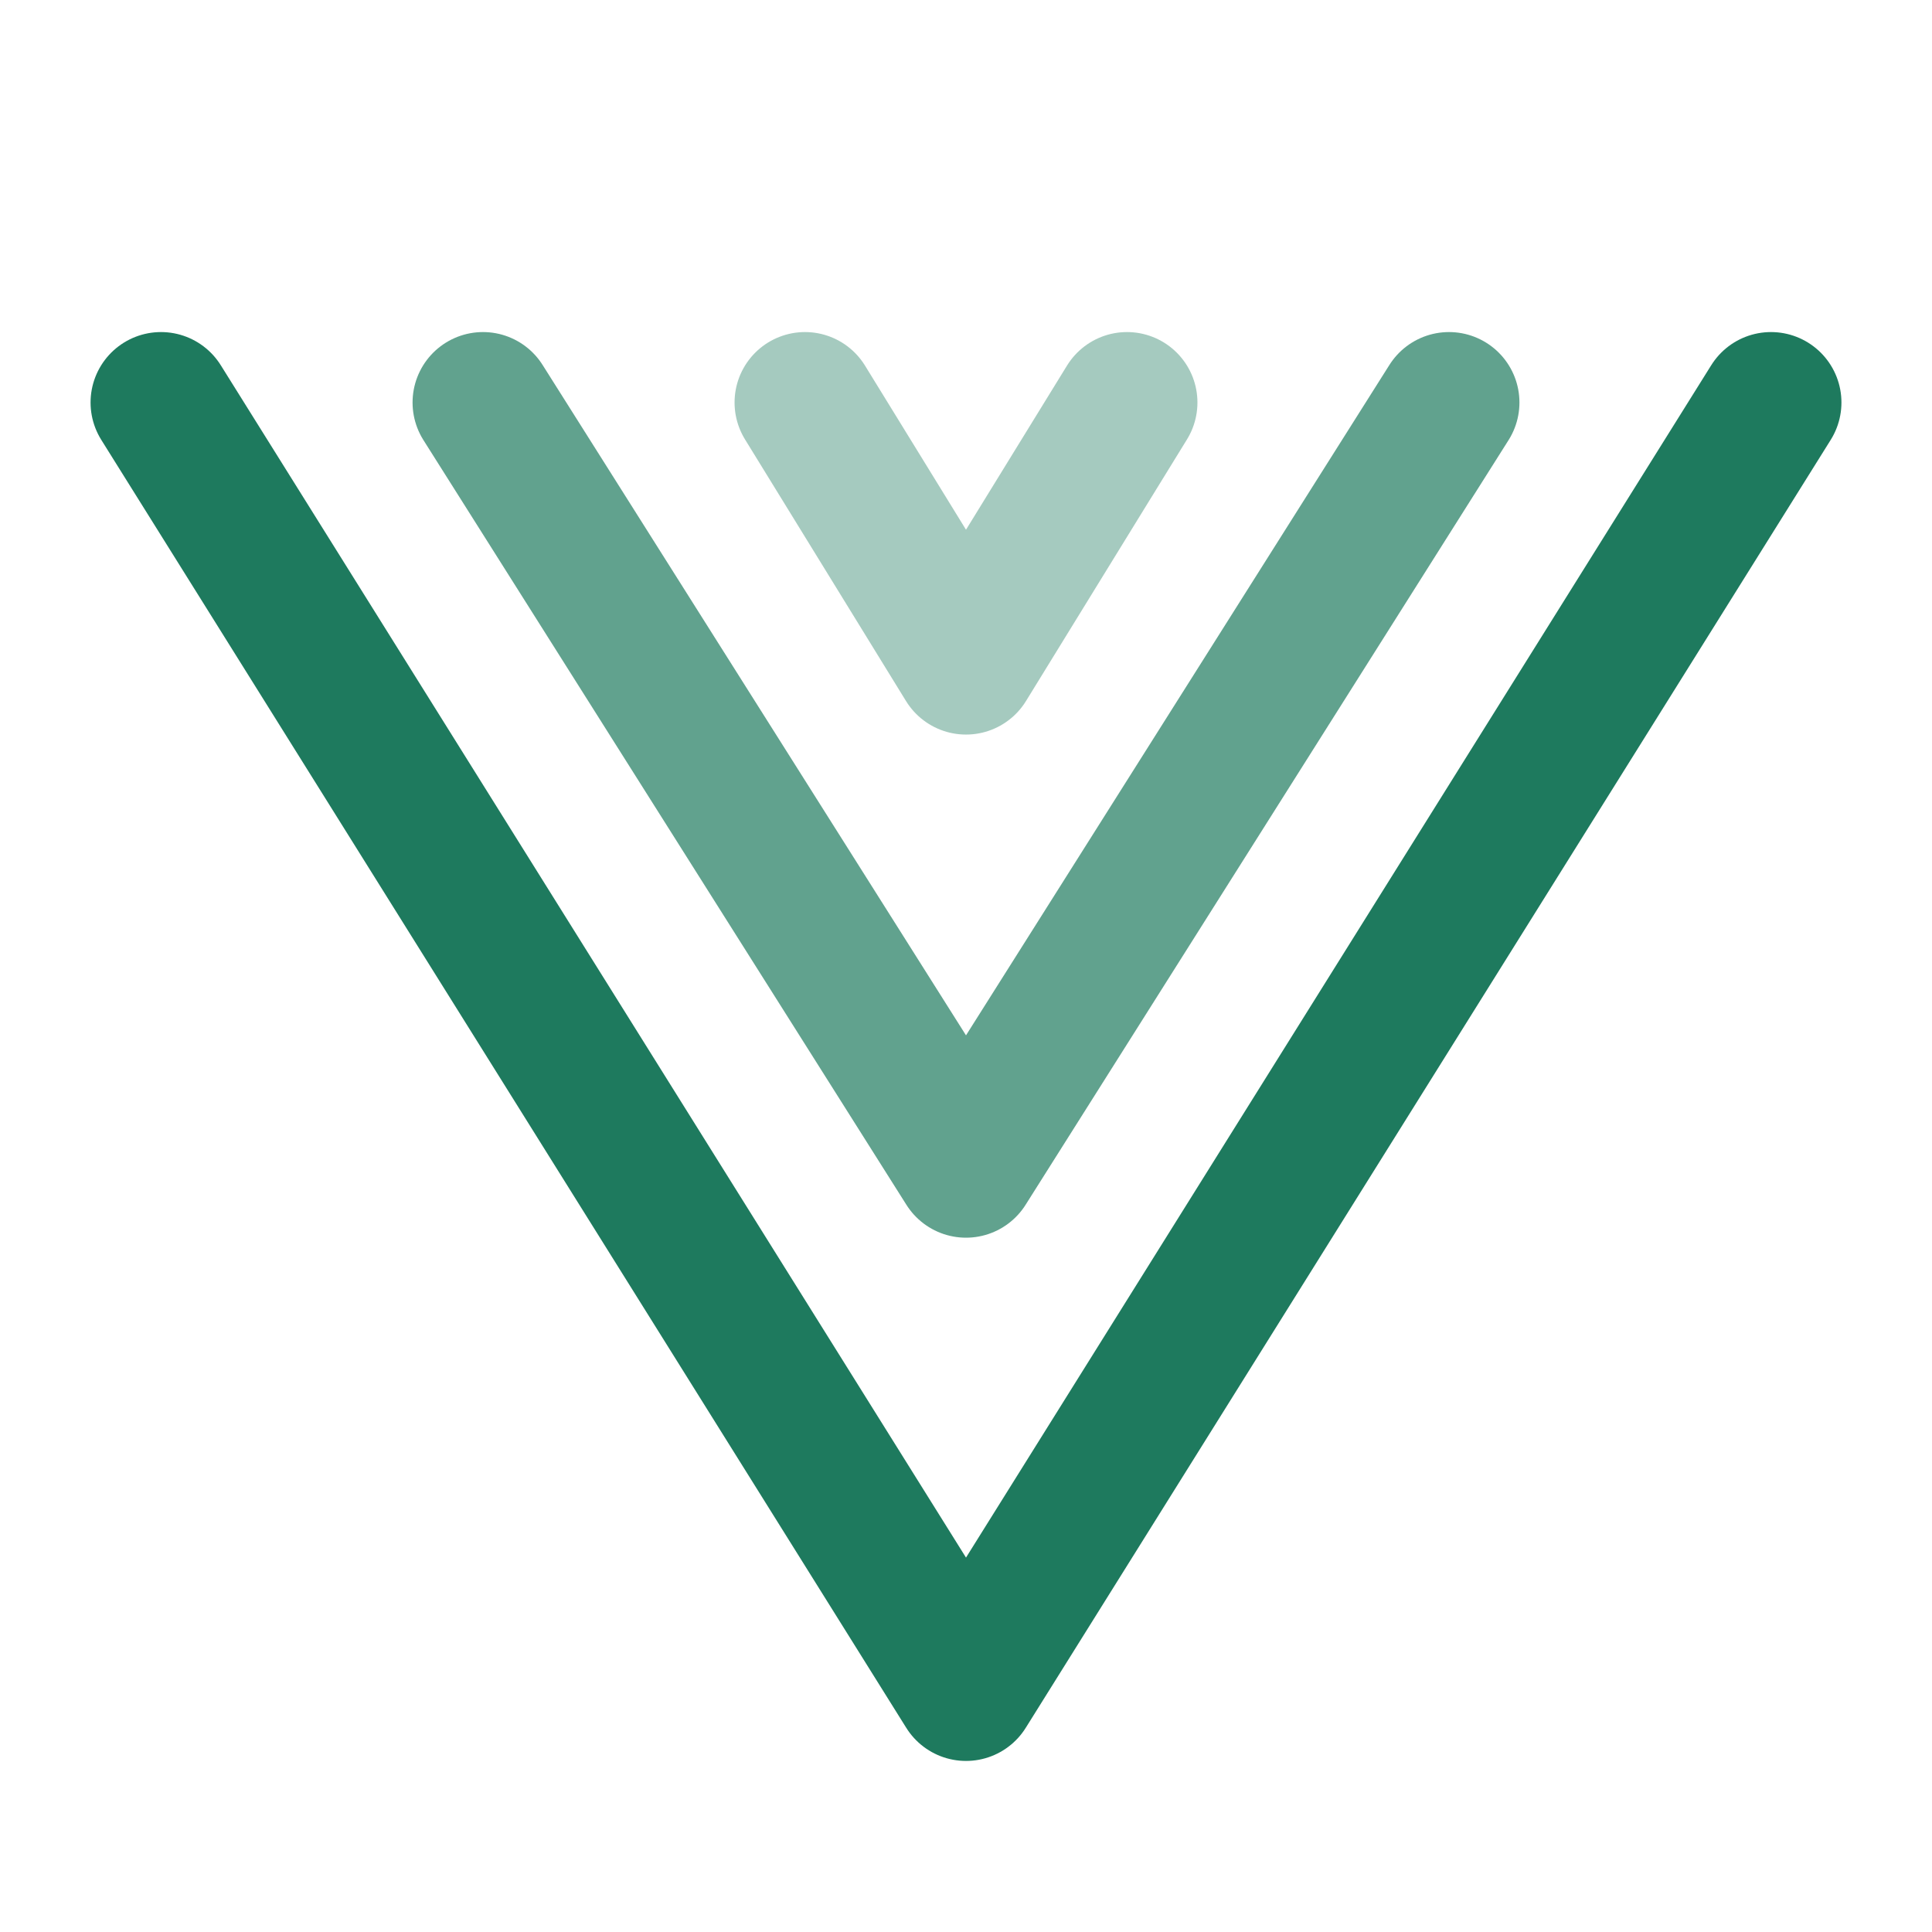
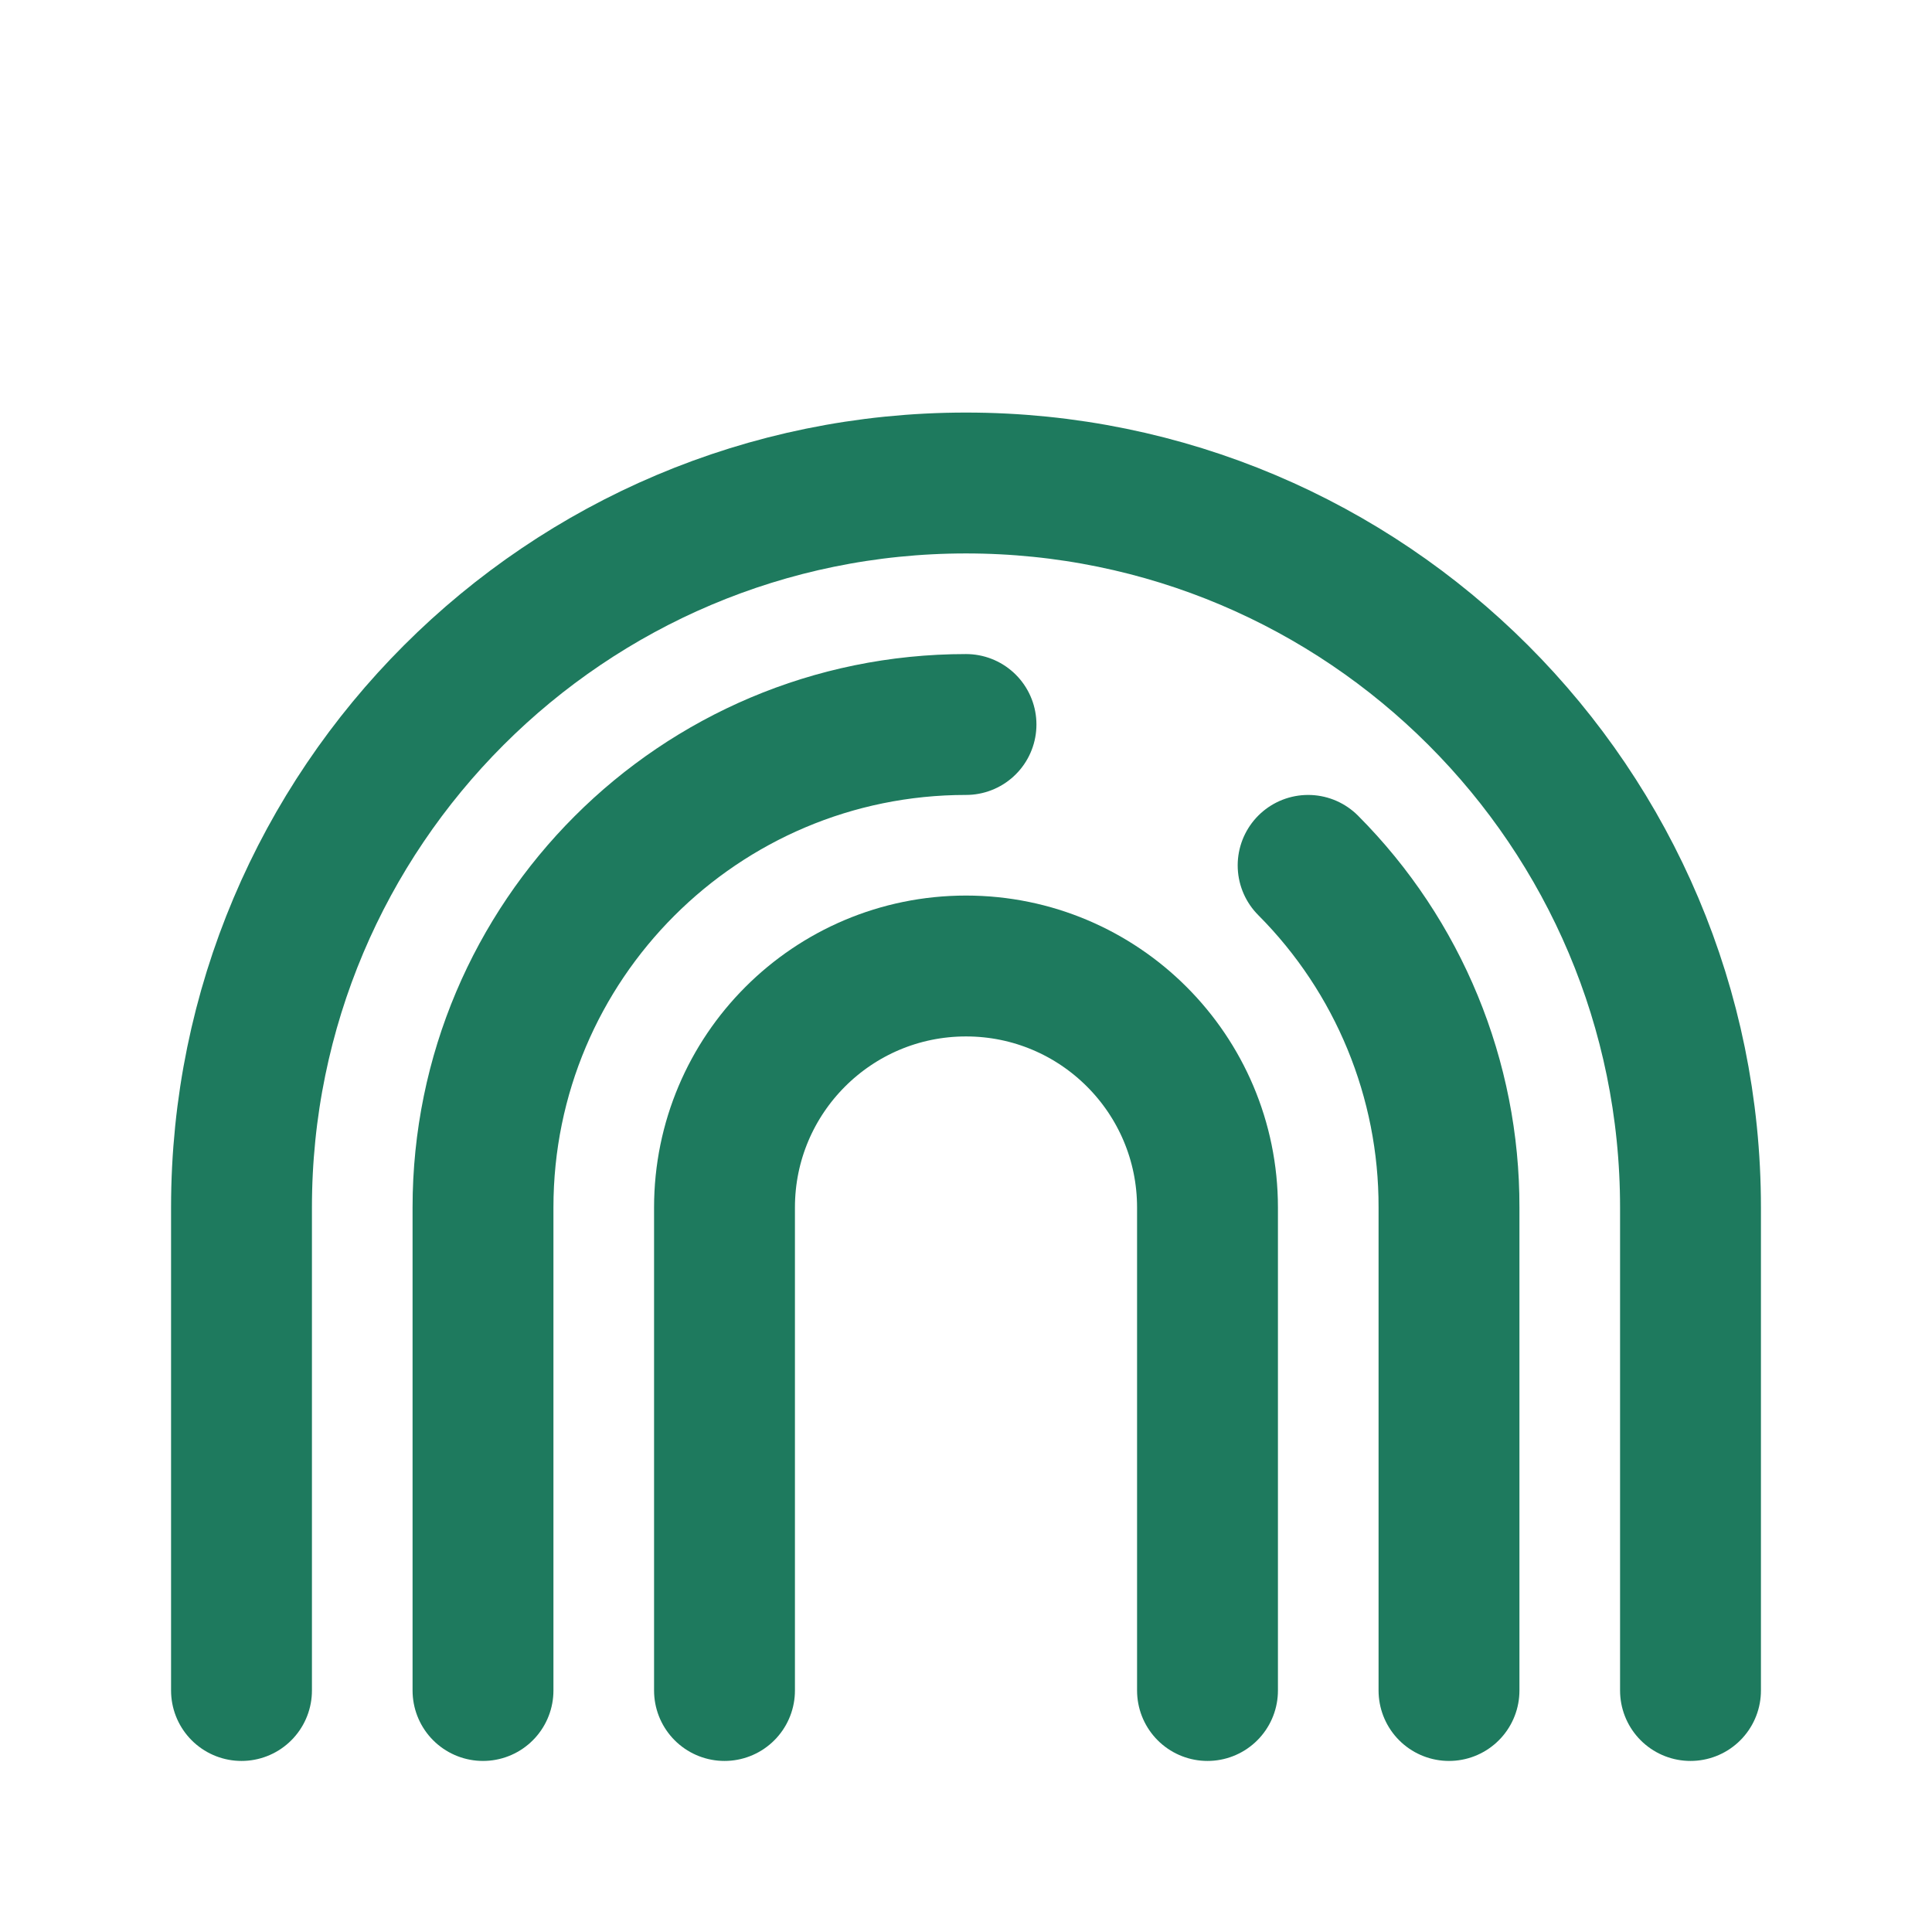
<svg xmlns="http://www.w3.org/2000/svg" viewBox="0 0 48 48" fill="none" role="img" aria-label="Veridian">
-   <path d="M4 10 L24 42 L44 10" stroke="#1e7a5e" stroke-width="3.5" stroke-linecap="round" stroke-linejoin="round" />
-   <path d="M12 10 L24 29 L36 10" stroke="#1e7a5e" stroke-width="3.5" stroke-linecap="round" stroke-linejoin="round" opacity="0.7" />
-   <path d="M20 10 L24 16.5 L28 10" stroke="#1e7a5e" stroke-width="3.5" stroke-linecap="round" stroke-linejoin="round" opacity="0.4" />
+   <g stroke="#1e7a5e" stroke-width="3.5" stroke-linecap="round" stroke-linejoin="round">
+     <path d="M6 42 V30 A18 18 0 0 1 42 30 V42" />
+     <path d="M12 42 V30 A12 12 0 0 1 24 18 M32.5 21.5 A12 12 0 0 1 36 30 V42" />
+     <path d="M18 42 V30 A6 6 0 0 1 30 30 V42" />
+   </g>
</svg>
